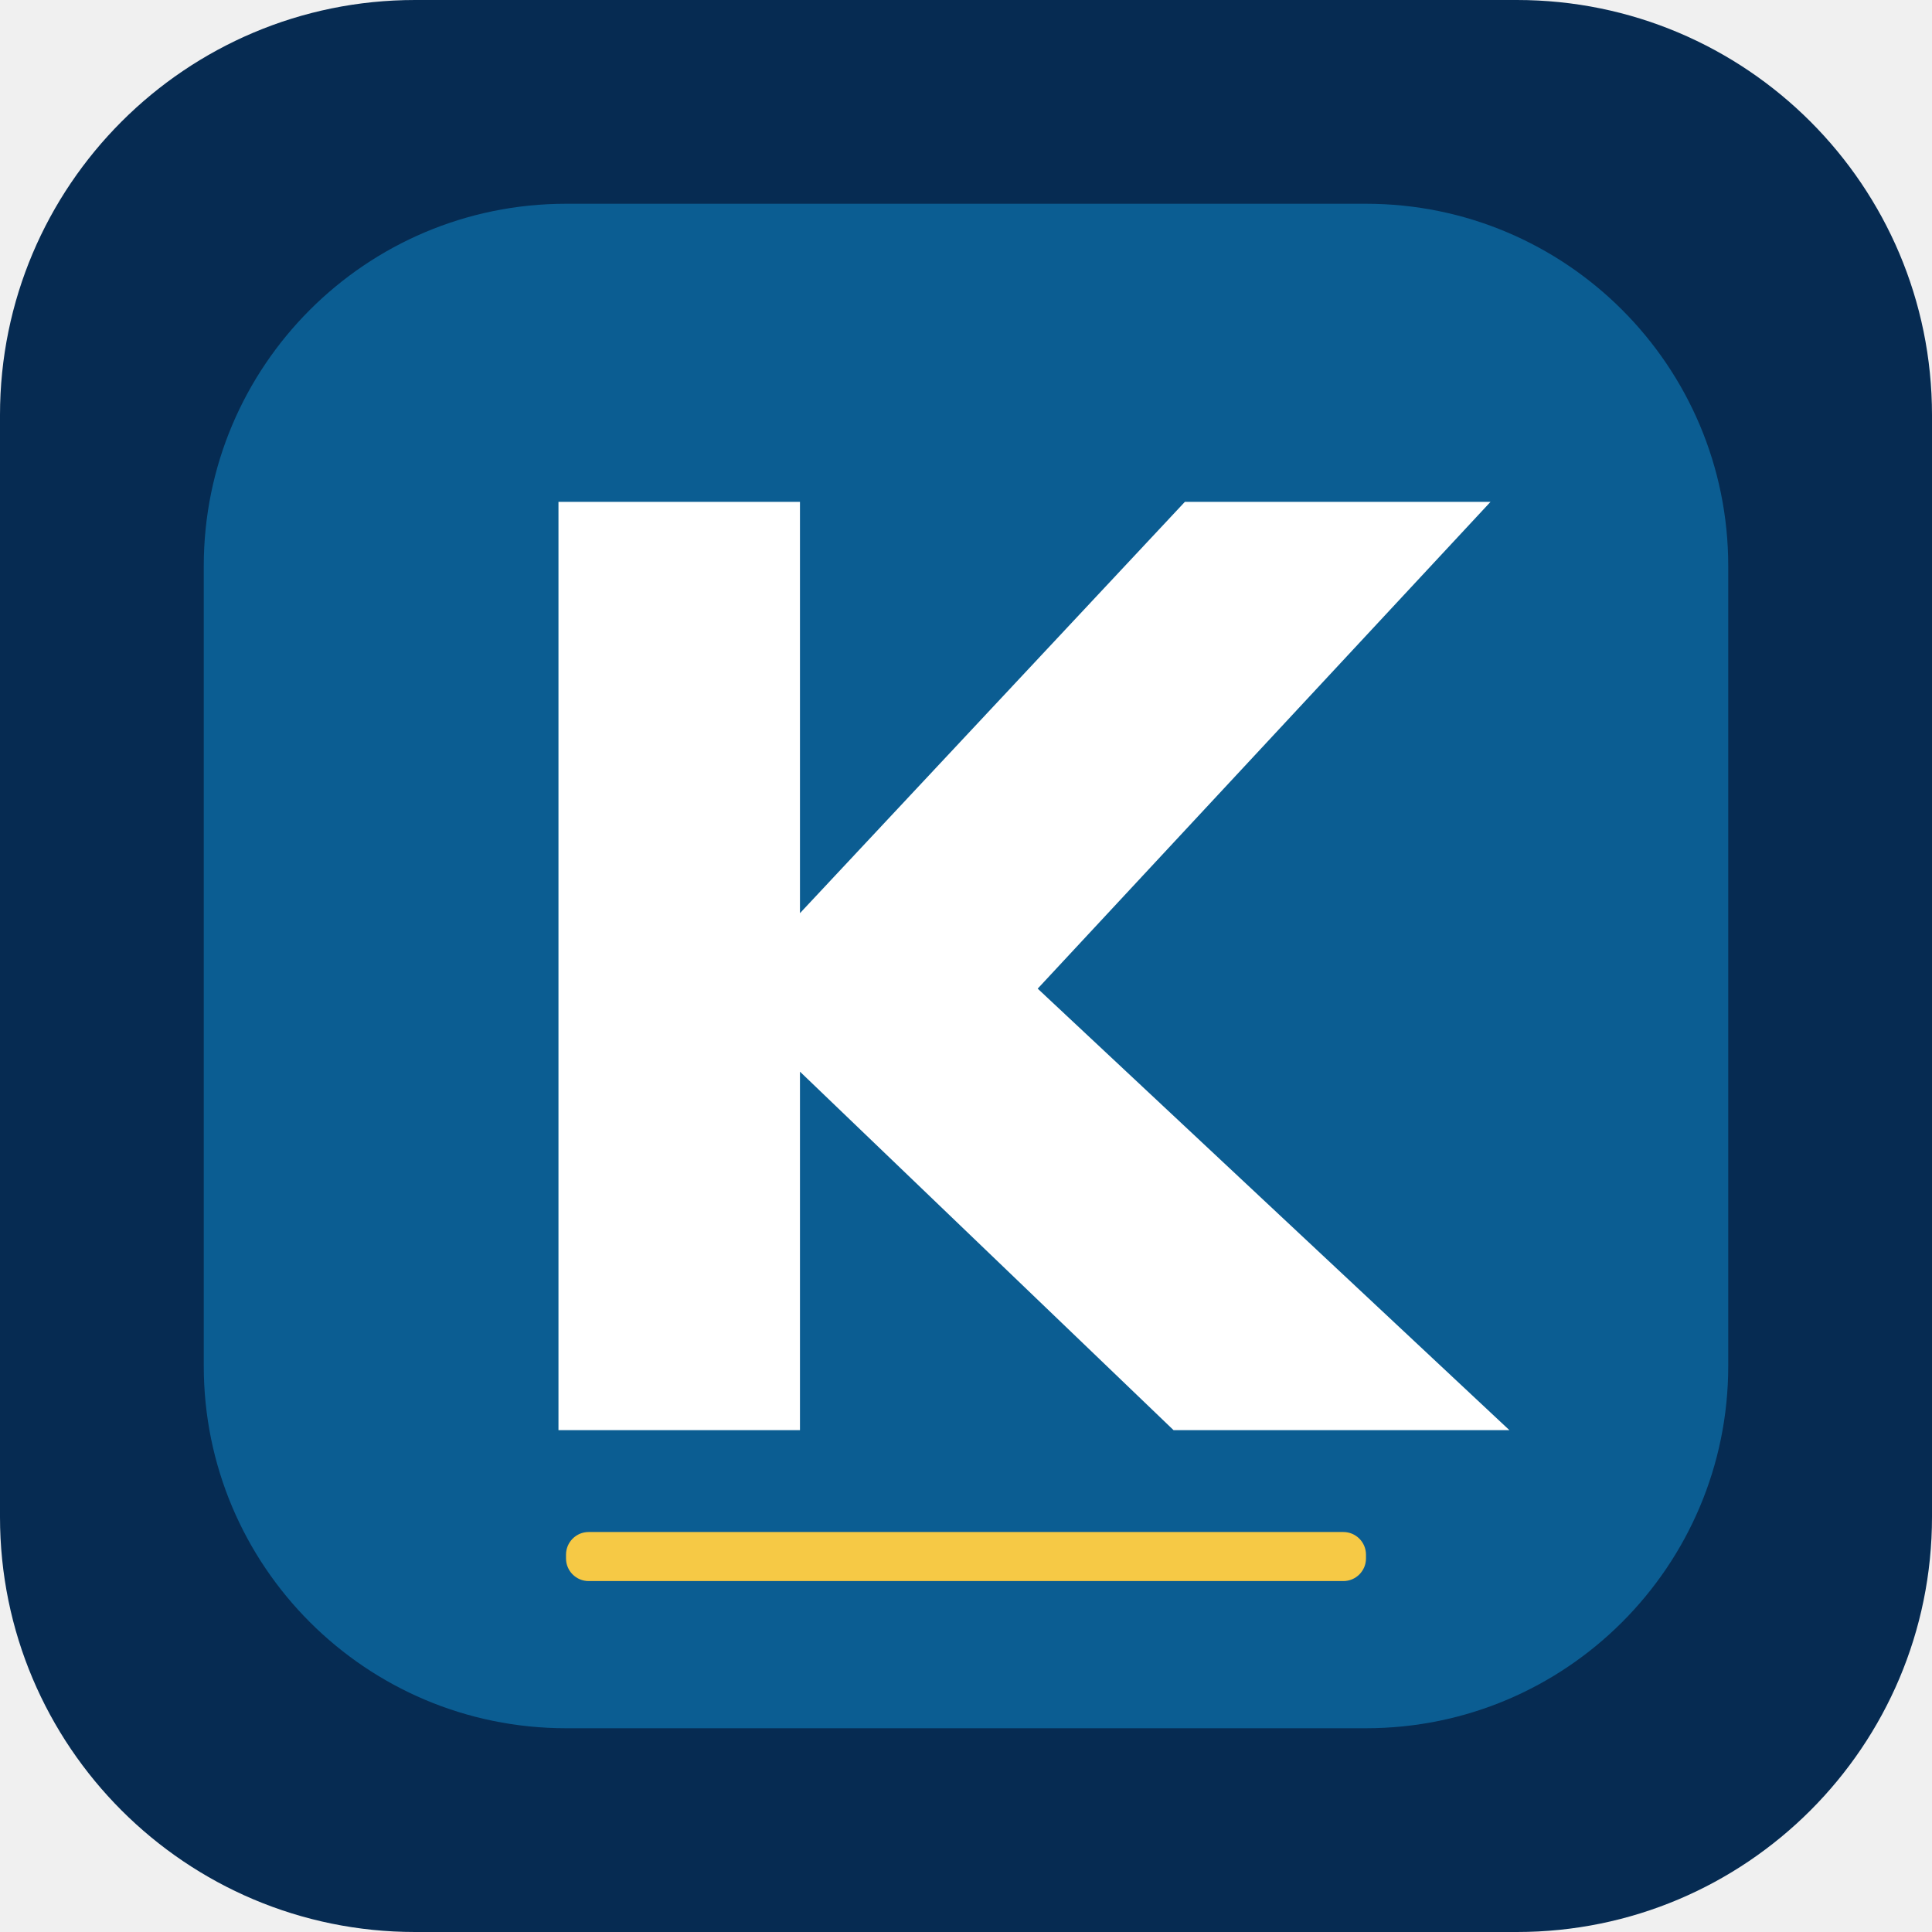
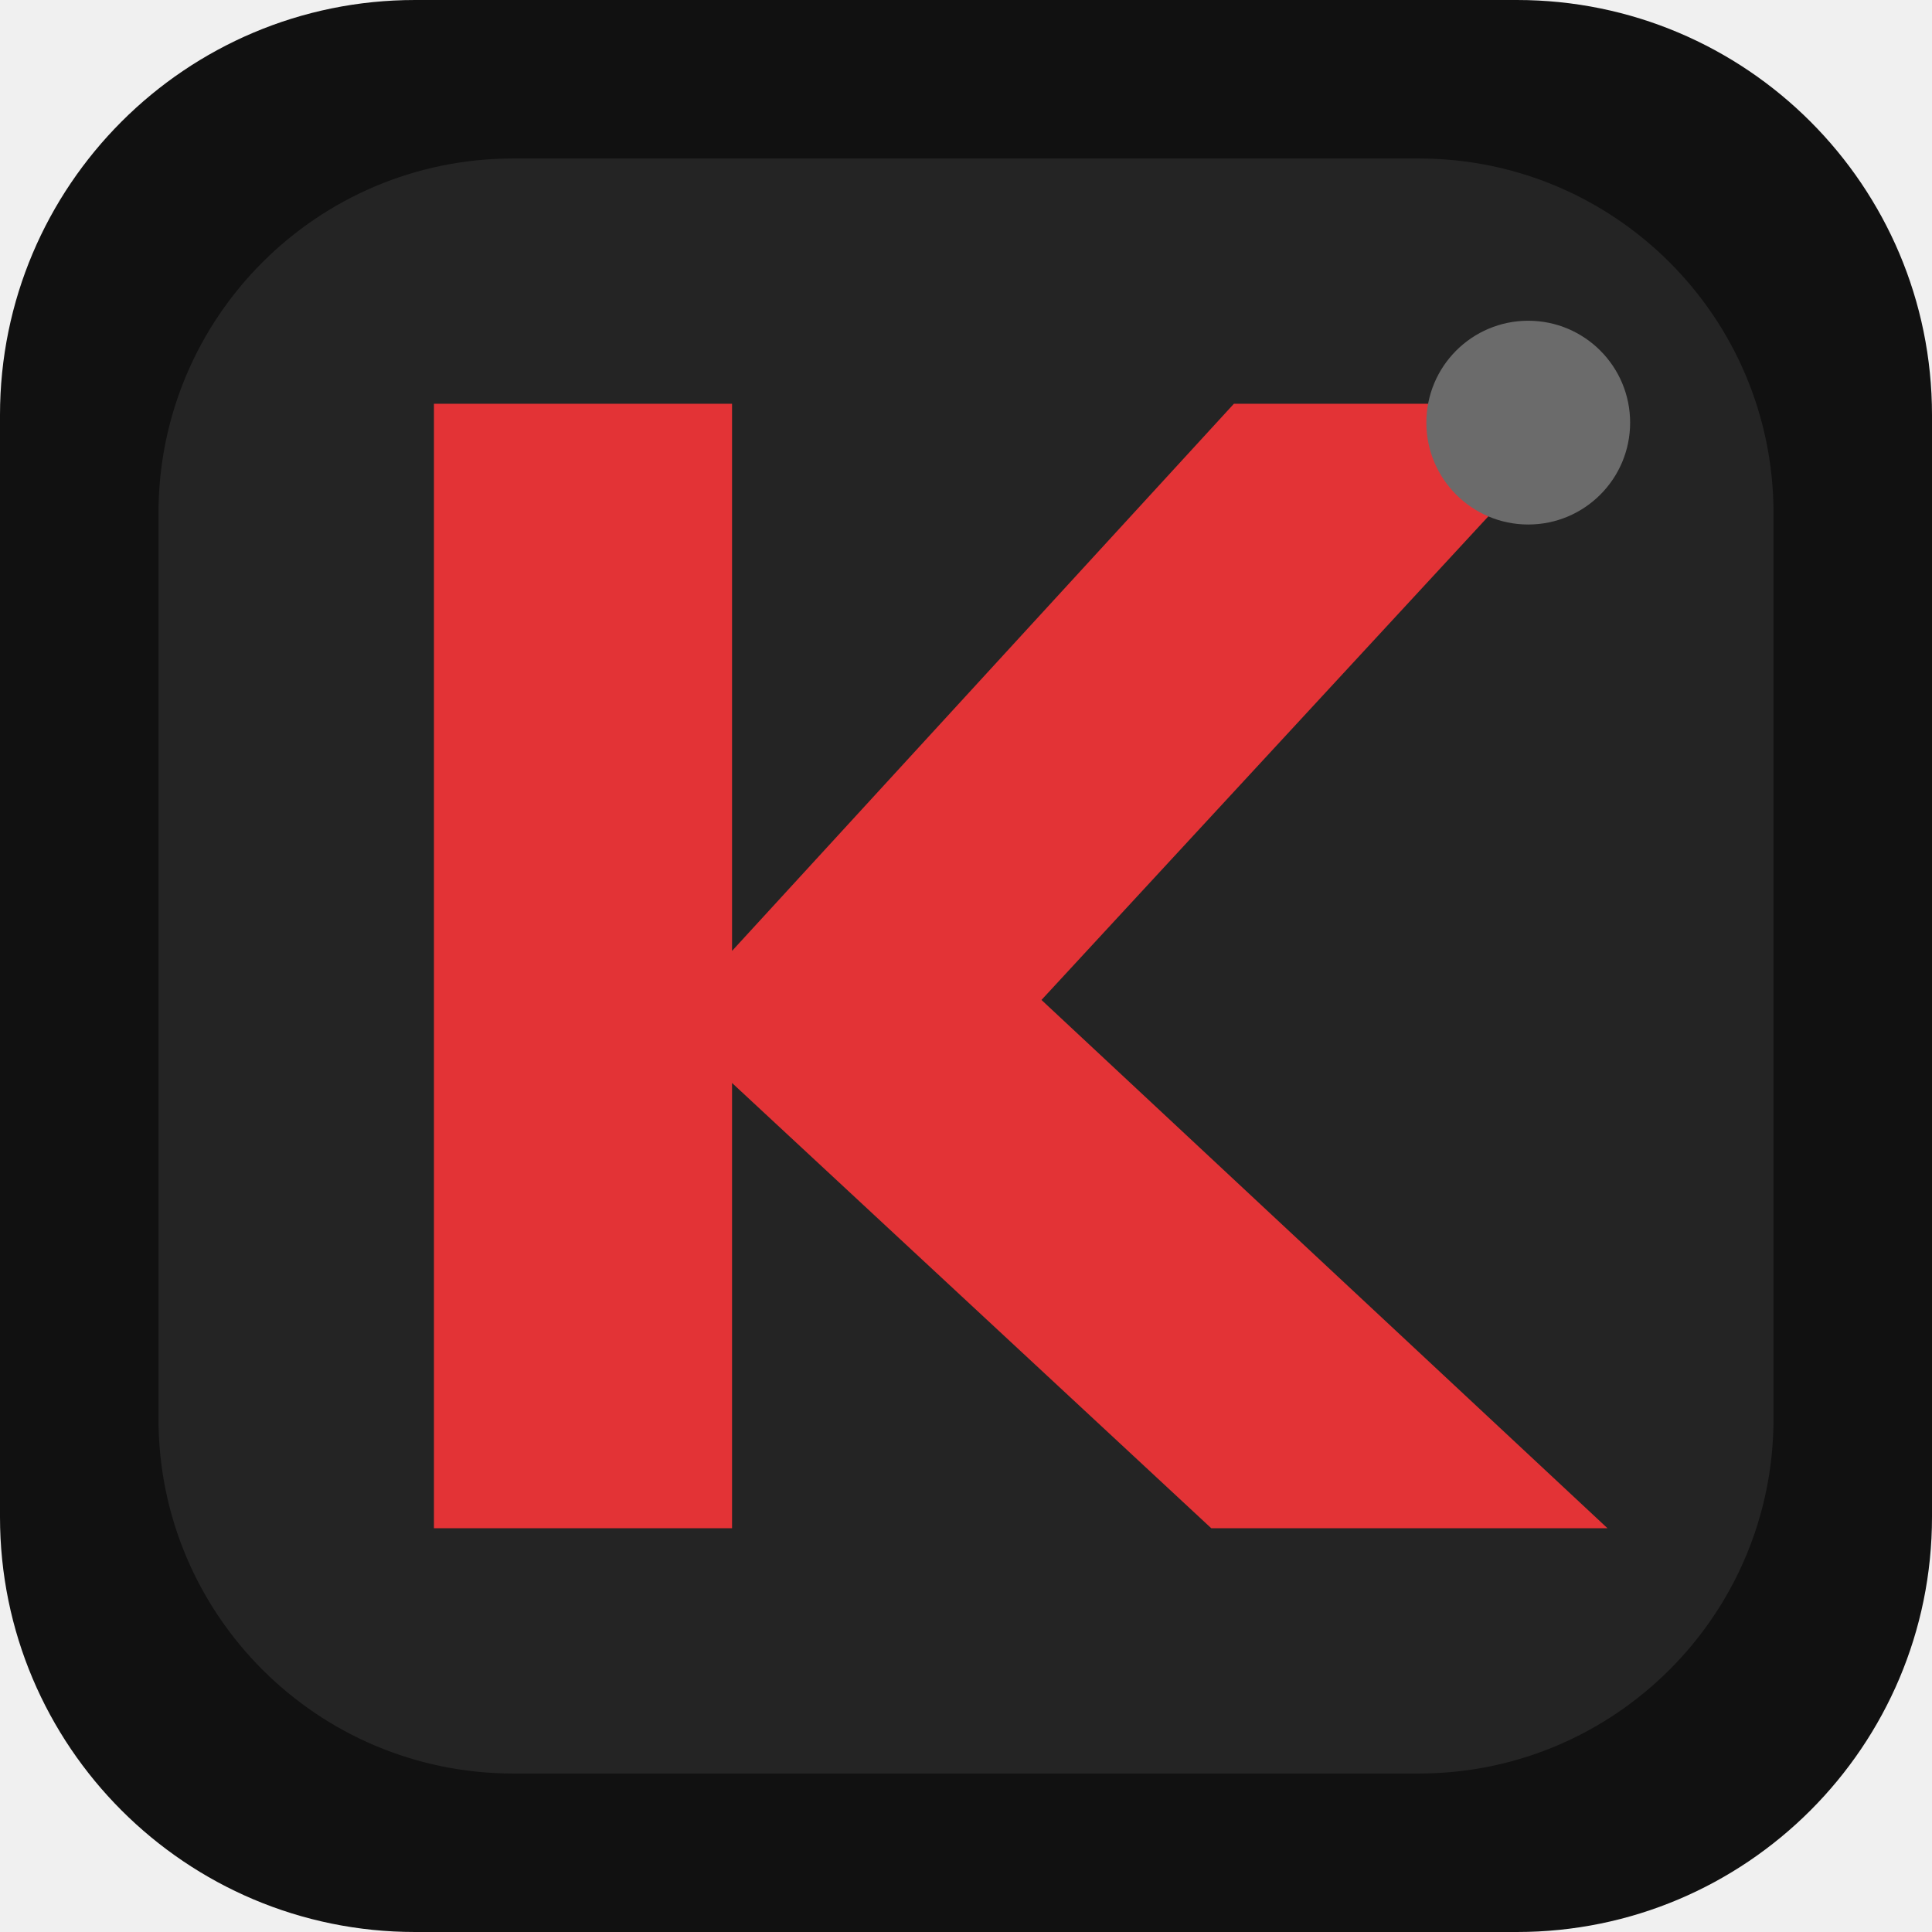
- <svg xmlns="http://www.w3.org/2000/svg" viewBox="0 0 512 512" role="img" aria-label="Koleni Personalização">
-   <rect width="512" height="512" rx="110" fill="#062b52" />
-   <rect x="54" y="54" width="404" height="404" rx="96" fill="#0b5d92" />
-   <path d="M148 133h64v109l102-109h81L275 262l125 117h-89l-99-95v95h-64z" fill="#fff" />
-   <rect x="150" y="406" width="212" height="13" rx="6" fill="#f6c945" />
+ <svg xmlns="http://www.w3.org/2000/svg" viewBox="0 0 512 512" role="img" aria-label="Koleni">
+   <rect width="512" height="512" rx="110" fill="#111111" />
+   <rect x="42" y="42" width="428" height="428" rx="94" fill="#242424" />
+   <path fill="#e33336" d="M115 107h79v145l133-145h95L276 265l150 140H321L194 287v118h-79z" />
+   <circle cx="405" cy="112" r="27" fill="#6b6b6b" />
</svg>
